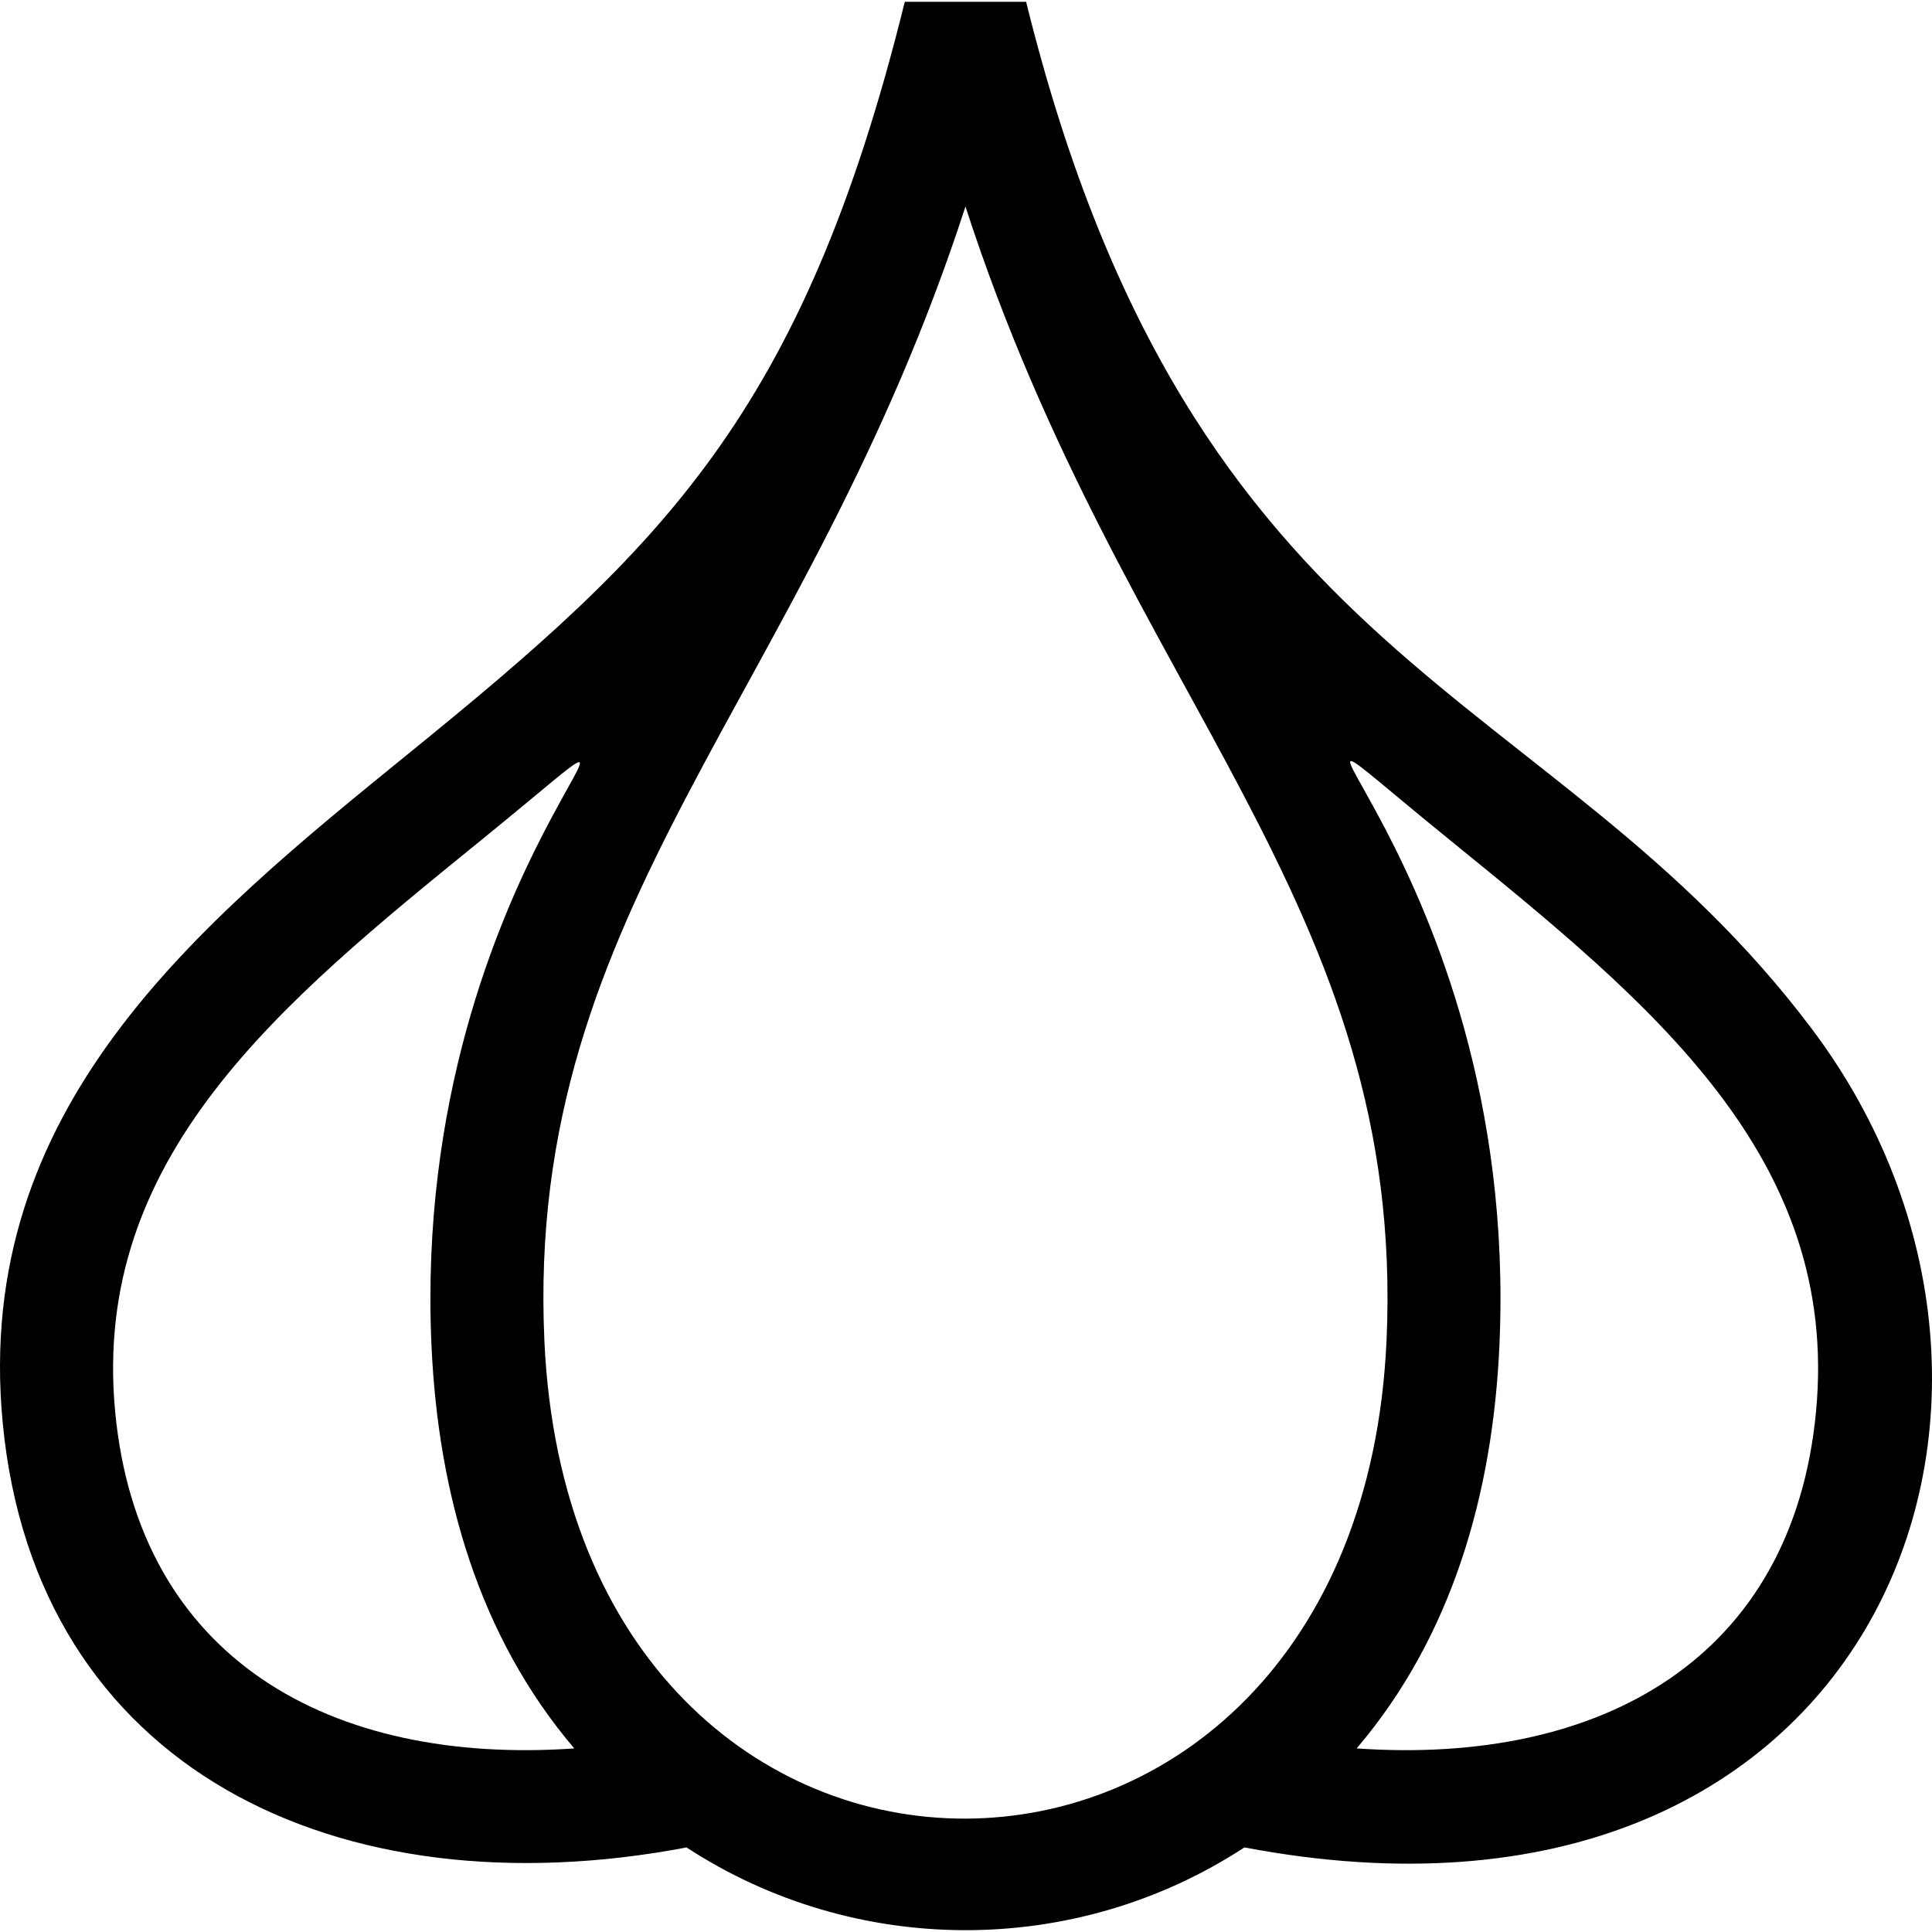
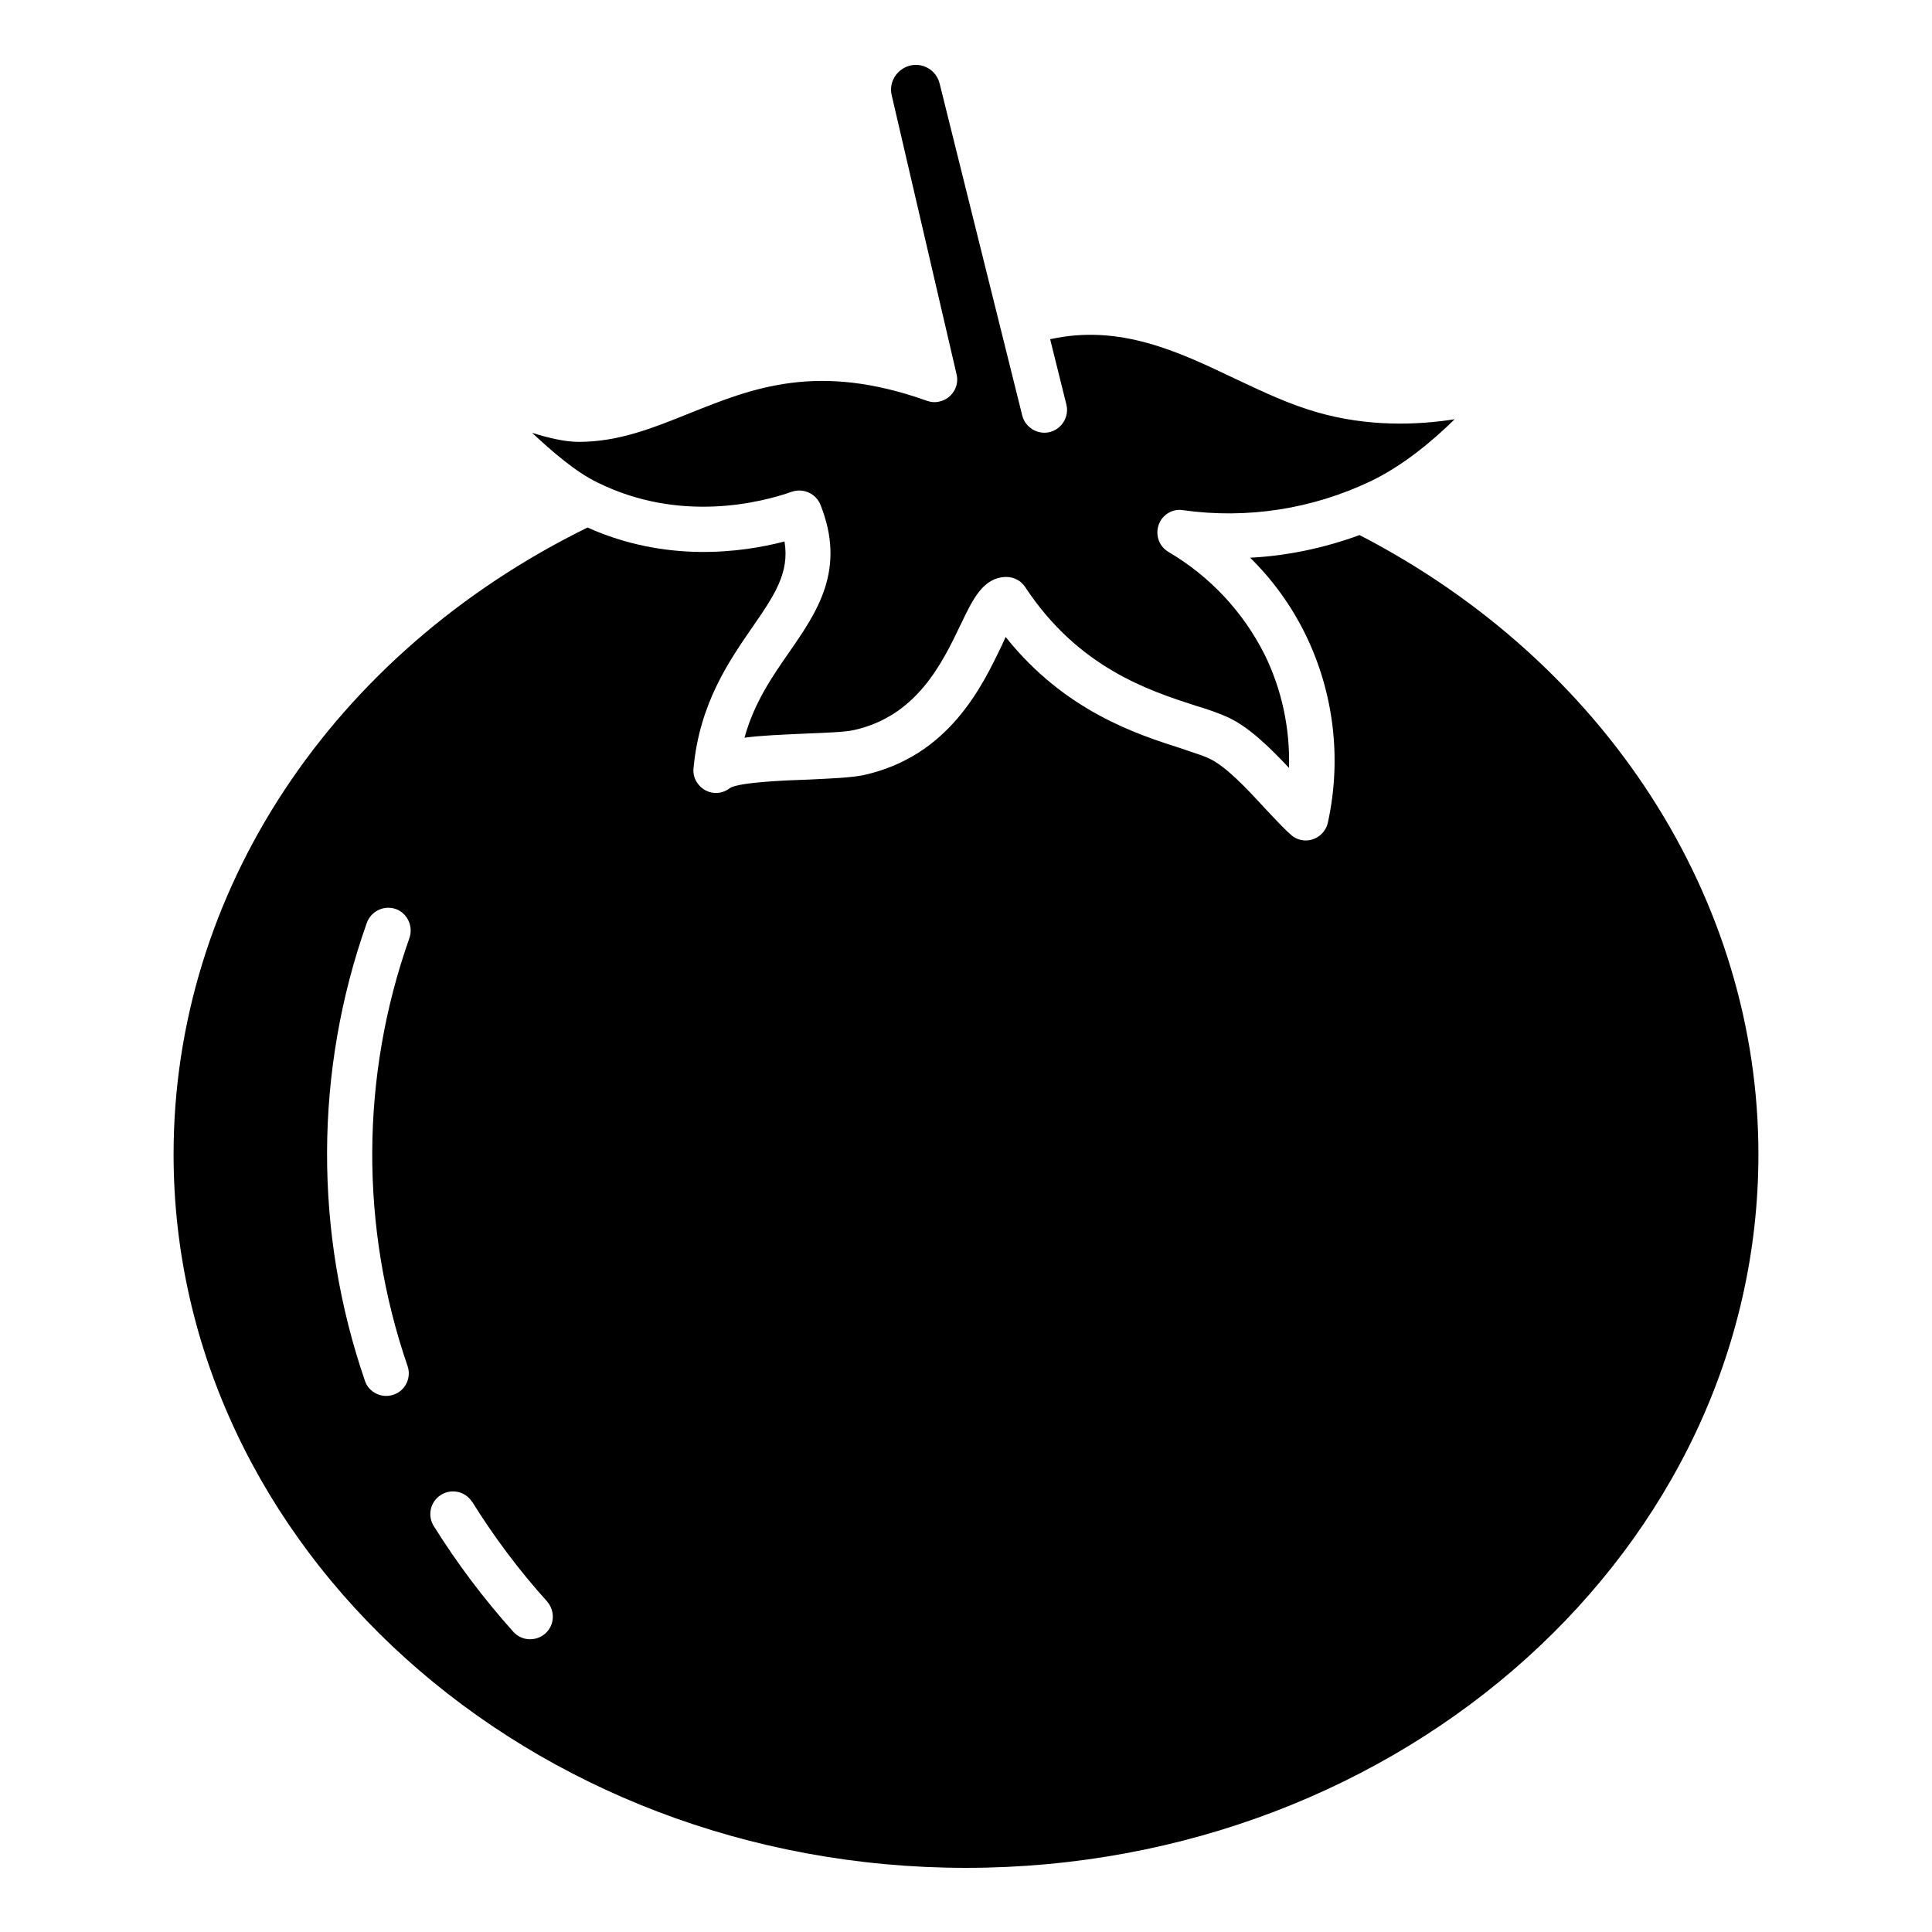
- <svg xmlns="http://www.w3.org/2000/svg" version="1.1" id="Capa_1" x="0px" y="0px" viewBox="0 0 511.999 511.999" style="enable-background:new 0 0 511.999 511.999;" xml:space="preserve">
+ <svg xmlns="http://www.w3.org/2000/svg" id="Layer_1" enable-background="new 0 0 512 512" height="512" viewBox="0 0 512 512" width="512">
  <g>
-     <g>
-       <path d="M480.174,272.694c-69.428-92.312-164.053-93.287-208.241-272.212h-32.158c-27.029,109.448-64.608,144.875-131.357,199.099    C52.258,245.203-7.13,293.596,0.698,376.847c8.658,92.036,88.992,130.247,181.25,112.746    c44.262,28.912,102.588,29.554,147.835-0.01C496.431,521.238,554.461,371.464,480.174,272.694z M30.513,374.043    c-6.344-67.442,43.752-108.136,96.788-151.22c68.55-55.687-18.793,4.018-12.954,133.743c1.773,39.422,12.578,77.1,37.841,106.784    C87.499,467.835,36.672,439.539,30.513,374.043z M144.263,355.222c-5.2-115.551,69.295-170.165,111.591-300.483    c42.28,130.259,116.791,184.937,111.594,300.483C359.87,523.586,151.891,524.807,144.263,355.222z M359.529,463.347    c25.261-29.687,36.06-67.369,37.832-106.78c5.859-130.213-82.053-189.942-12.879-133.743    c53.037,43.084,103.131,83.778,96.788,151.22C475.122,439.439,424.404,467.866,359.529,463.347z" />
-     </g>
+     <path d="m360.3 141.8c-9.3 3.4-19.1 5.5-29 6 6 5.9 10.9 12.7 14.6 20.2 7.6 15.5 9.7 33.1 6 50-.7 3.2-3.9 5.3-7.1 4.6-1-.2-2-.7-2.7-1.4-2.1-1.8-4.3-4.3-6.8-6.9-4.7-5.1-10.5-11.4-15.1-13.4-1.7-.8-4.2-1.5-7-2.5-11.9-3.8-31-9.9-46.7-29.6-.3.7-.6 1.3-.9 2-5.3 11.1-14.1 29.6-36.7 34.6-3.3.7-8.6.9-14.7 1.2-6.3.2-18.1.7-20.7 2.2-2.6 2.1-6.3 1.7-8.4-.9-1-1.2-1.5-2.8-1.3-4.4 1.6-17.1 9.4-28.3 15.6-37.3 5.8-8.4 9.9-14.4 8.5-22.7-11.5 3-31.5 5.6-52.2-3.7-67.8 33.3-109.7 96.7-109.7 166.1 0 104.3 94.2 189.1 210 189.1s210-84.8 210-189.1c0-67.7-40.5-130.4-105.7-164.1zm-251.8 106.8c-13 36.7-13.1 76.7-.5 113.4 1.1 3.1-.6 6.6-3.7 7.6-3.1 1.1-6.6-.6-7.6-3.7-13.5-39.3-13.4-82.1.5-121.3 1.1-3.1 4.5-4.8 7.7-3.7 3 1.1 4.7 4.5 3.6 7.7zm36 184.3c-2.5 2.2-6.3 2-8.5-.5-7.8-8.7-14.8-18-21-27.9-1.8-2.8-1-6.5 1.8-8.3s6.5-1 8.3 1.8c0 0 .1.1.1.1 5.8 9.3 12.4 18.1 19.7 26.2 2.3 2.6 2.1 6.4-.4 8.6z" />
+     <path d="m158.2 127.8c21.9 10.9 43.5 5.4 51.7 2.5 3-1 6.3.5 7.5 3.4 6.9 17.2-.8 28.4-8.3 39.2-4.6 6.6-9.3 13.5-11.8 22.6 4.4-.6 9.9-.8 16.4-1.1 5-.2 10.3-.4 12.5-.9 16.8-3.7 23.5-17.8 28.4-28 3.2-6.7 5.9-12.4 11.9-12.6h.2c2 0 3.9 1 5 2.7 14.1 21.4 32.8 27.4 45.1 31.4 2.8.8 5.6 1.8 8.2 2.9 5.9 2.6 11.5 8.2 16.6 13.6.3-10.4-1.9-20.8-6.5-30.1-5.7-11.3-14.5-20.7-25.4-27.1-2.9-1.7-3.8-5.3-2.2-8.2 1.2-2.1 3.6-3.3 6-2.9 17 2.4 34.3-.3 49.8-7.7 8.5-4.1 16.2-10.5 22.2-16.4-10.1 1.6-23 2-36.3-1.8-7.4-2.1-14.4-5.4-21.8-8.9-15.1-7.2-30.6-14.6-49.1-10.5l4.3 17.3c.8 3.2-1.2 6.5-4.4 7.3s-6.5-1.2-7.3-4.4l-21.9-88c-.9-3.5-4.4-5.6-7.9-4.7-3.4.9-5.6 4.3-4.8 7.8l17.2 74c.8 3.2-1.3 6.5-4.5 7.2-1.1.3-2.3.2-3.4-.2-28.9-10.3-46.1-3.4-62.8 3.3-9.7 3.9-18.8 7.6-29.4 7.6-3.7 0-7.9-1-12.4-2.4 5.6 5.2 11.5 10.3 17.2 13.1z" />
  </g>
-   <g>
- </g>
-   <g>
- </g>
-   <g>
- </g>
-   <g>
- </g>
-   <g>
- </g>
-   <g>
- </g>
-   <g>
- </g>
-   <g>
- </g>
-   <g>
- </g>
-   <g>
- </g>
-   <g>
- </g>
-   <g>
- </g>
-   <g>
- </g>
-   <g>
- </g>
-   <g>
- </g>
</svg>
